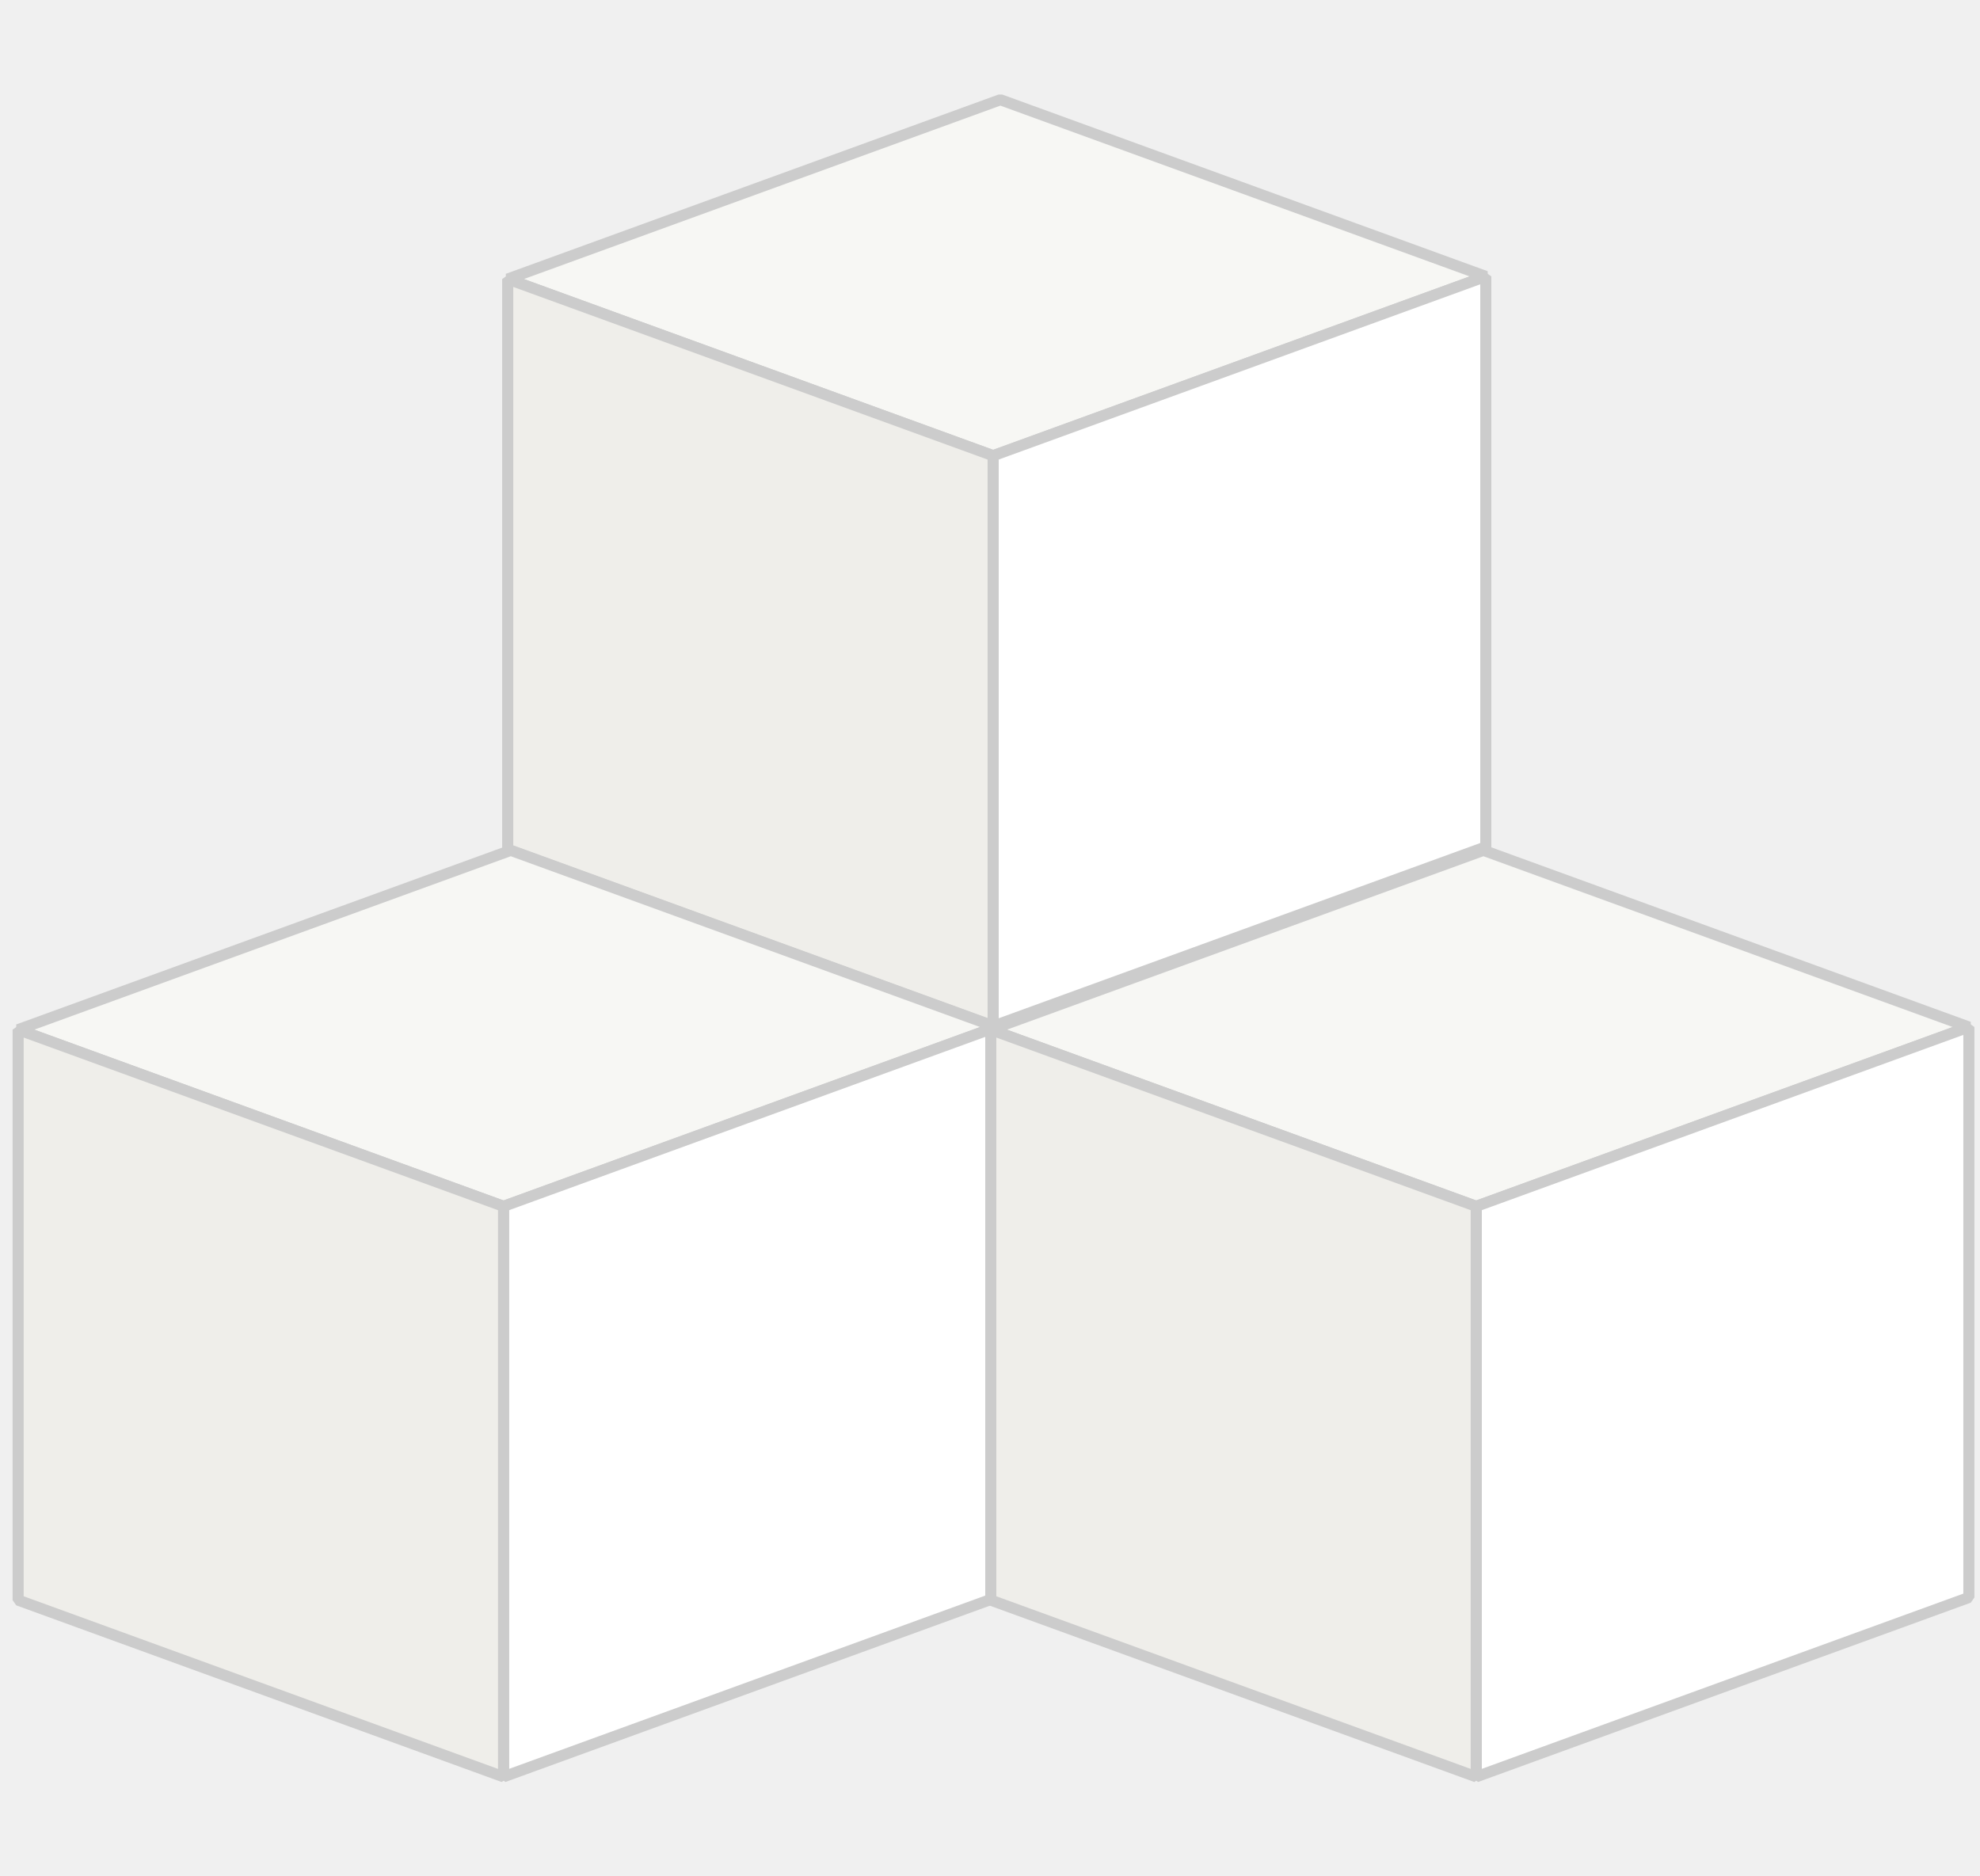
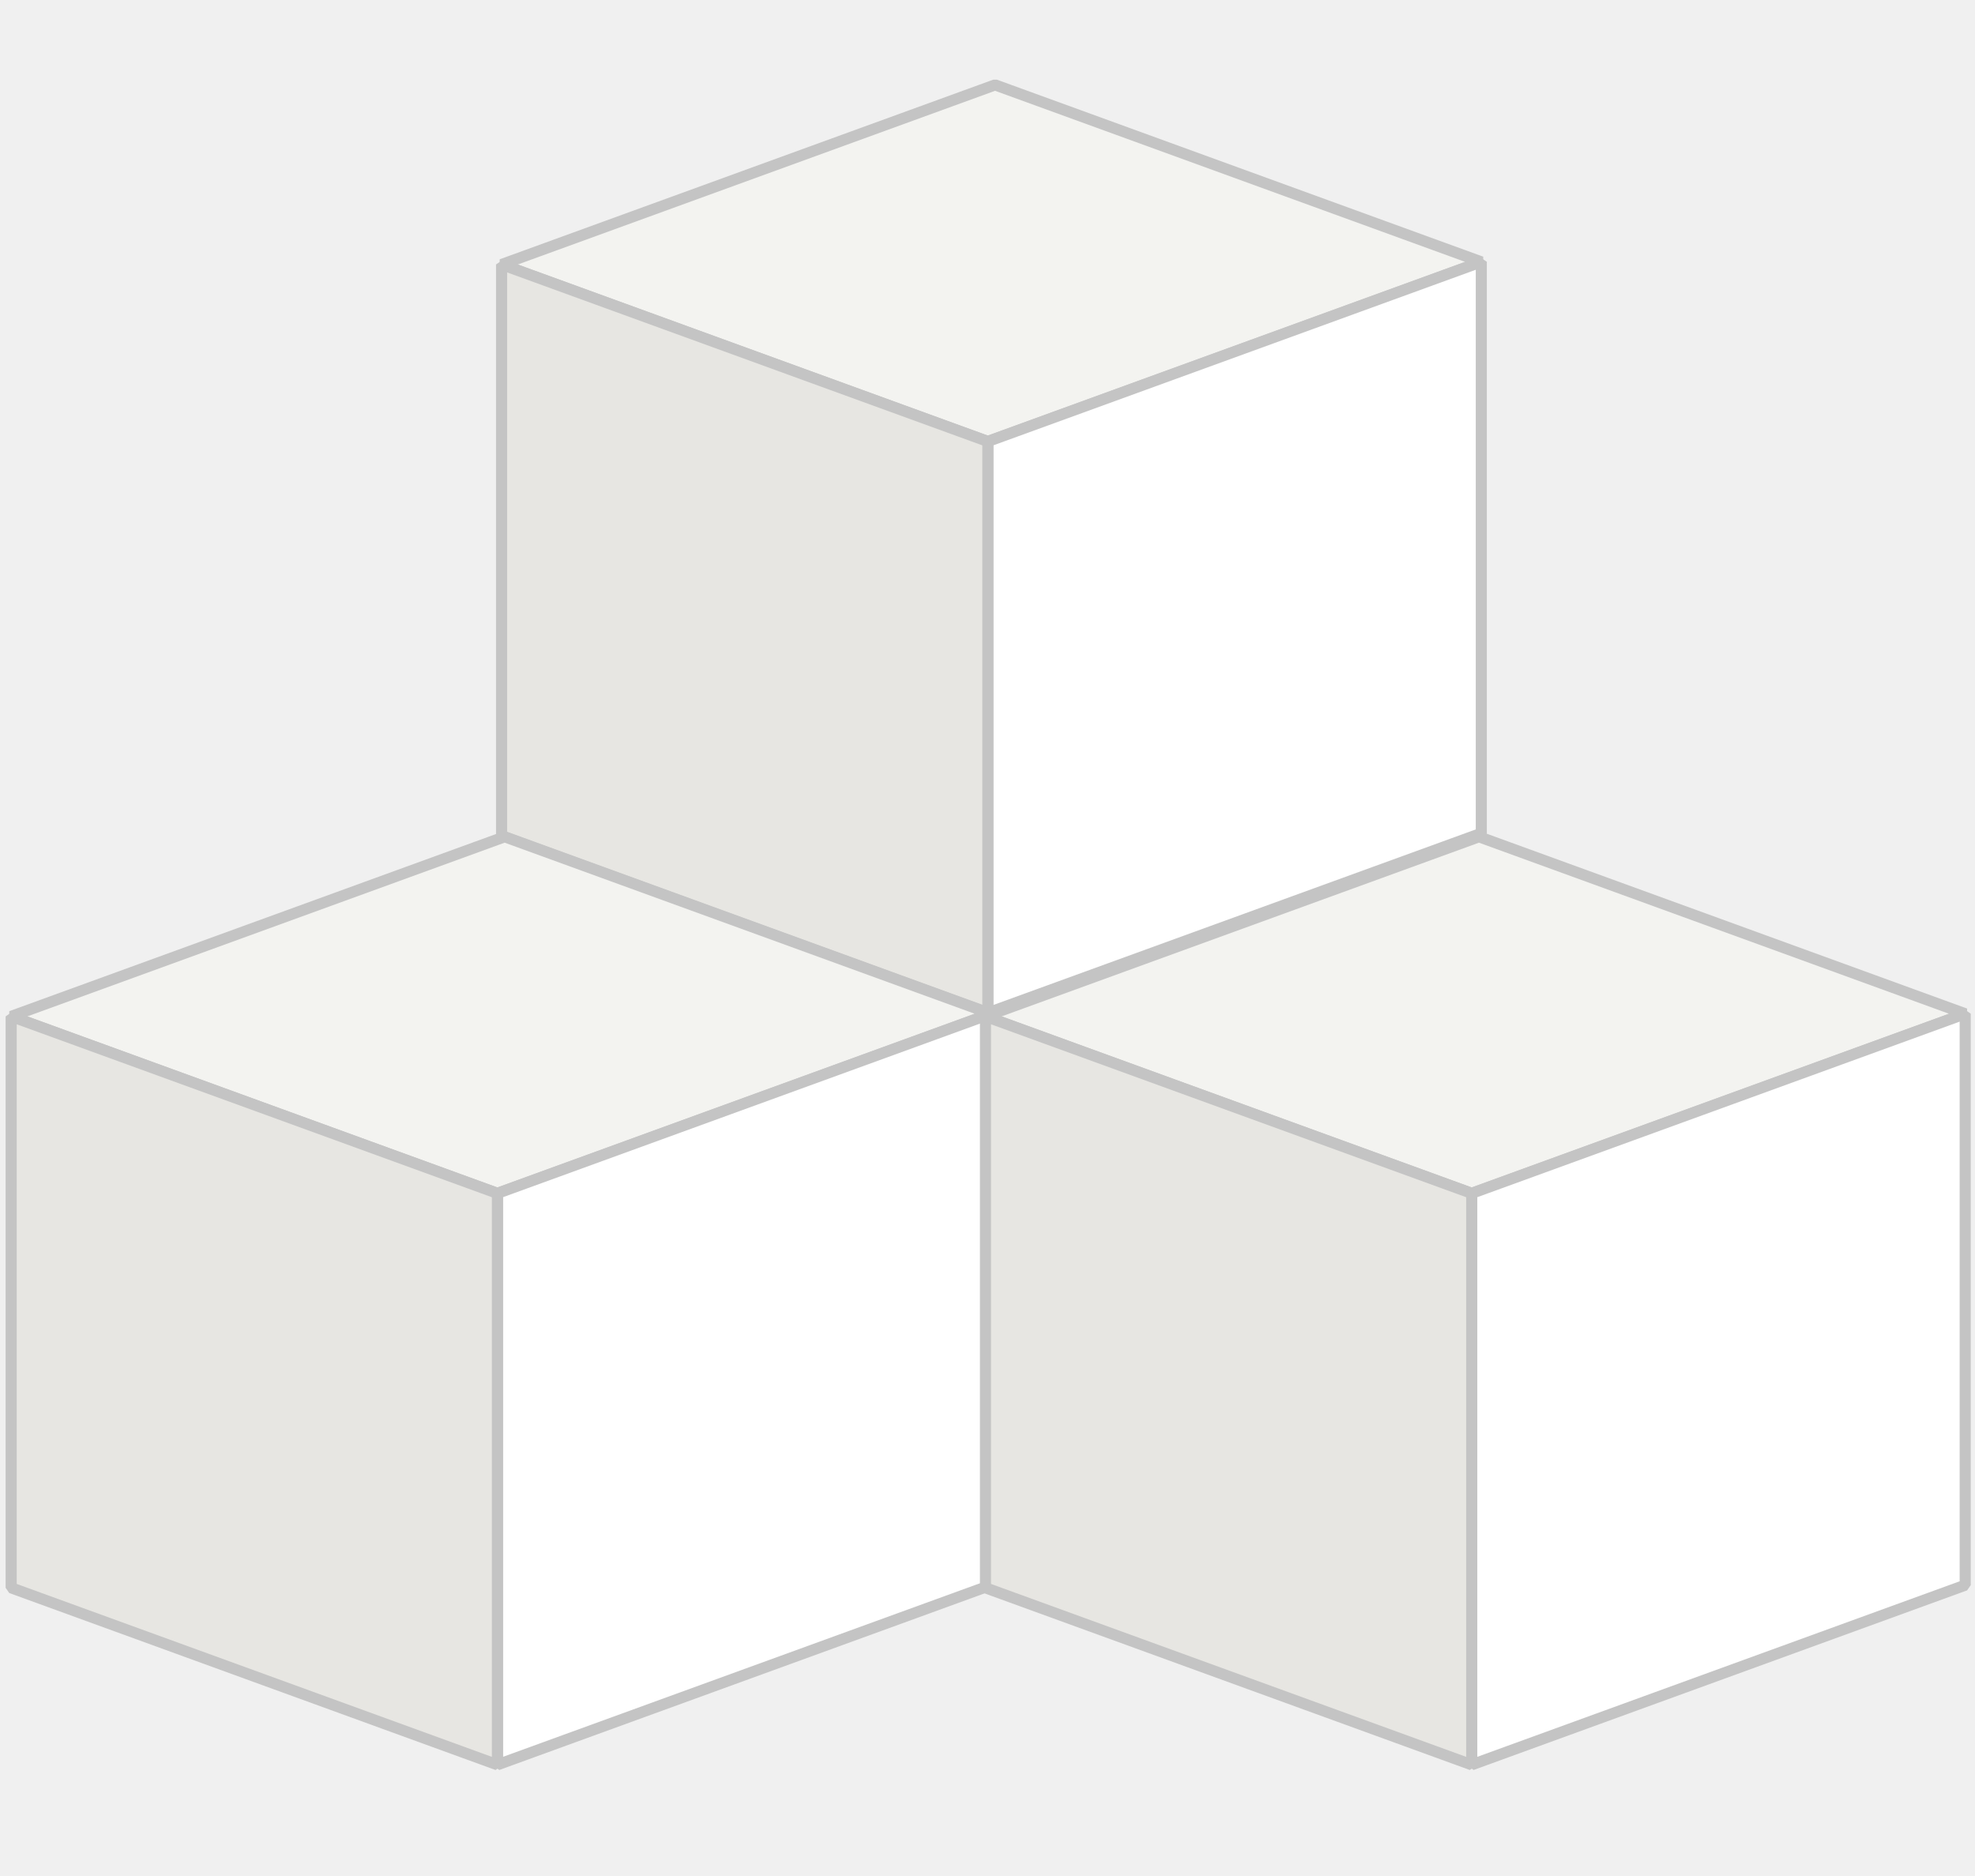
- <svg xmlns="http://www.w3.org/2000/svg" width="8.945mm" height="8.473mm" viewBox="0 0 31.696 30.024" id="svg5956" version="1.1">
-   <defs id="defs5958" />
-   <g id="layer1" transform="translate(-592.7233,-420.2076)">
-     <g id="g295" transform="matrix(0.4995848,0,0,0.4995848,304.6465,211.7918)">
-       <g id="g4506" transform="translate(-67.85715,-23.03571)">
-         <path id="path5201-0-9" fill="#f7f7f4" fill-opacity="1" stroke="#cccccc" stroke-width="0.355" stroke-linejoin="bevel" stroke-miterlimit="4" stroke-dasharray="none" d="m 660.758,449.156 15.555,5.662 15.786,-5.746 -15.555,-5.662 z" />
-         <path id="path5203-3-8" fill="#ffffff" fill-opacity="1" stroke="#cccccc" stroke-width="0.355" stroke-linejoin="bevel" stroke-miterlimit="4" stroke-dasharray="none" d="m 676.313,454.817 v 18.283 l 15.786,-5.746 v -18.283 z" />
-         <path id="path5205-3-0" fill="#efeeea" fill-opacity="1" stroke="#cccccc" stroke-width="0.355" stroke-linejoin="bevel" stroke-miterlimit="4" stroke-dasharray="none" d="m 660.758,449.156 15.555,5.662 v 18.283 l -15.555,-5.662 z" />
+ <svg xmlns="http://www.w3.org/2000/svg" width="40" height="38" viewBox="0 0 37.5 35.625">
+   <g transform="translate(-592.7233,-420.2076)">
+     <g transform="matrix(0.5935466,0,0,0.5935464,250.333,172.3082)">
+       <g transform="translate(-67.85715,-23.03571)">
+         <path fill="#f3f3f0" fill-opacity="1" stroke="#c4c4c4" stroke-width="0.355" stroke-linejoin="bevel" stroke-miterlimit="4" d="m 660.758,449.156 15.555,5.662 15.786,-5.746 -15.555,-5.662 z" />
+         <path fill="#ffffff" fill-opacity="1" stroke="#c4c4c4" stroke-width="0.355" stroke-linejoin="bevel" stroke-miterlimit="4" d="m 676.313,454.817 v 18.283 l 15.786,-5.746 v -18.283 z" />
+         <path fill="#e7e6e2" fill-opacity="1" stroke="#c4c4c4" stroke-width="0.355" stroke-linejoin="bevel" stroke-miterlimit="4" d="m 660.758,449.156 15.555,5.662 v 18.283 l -15.555,-5.662 z" />
      </g>
-       <g id="g273" transform="translate(-83.54547,1.01972)">
-         <path id="path267" fill="#f7f7f4" fill-opacity="1" stroke="#cccccc" stroke-width="0.355" stroke-linejoin="bevel" stroke-miterlimit="4" stroke-dasharray="none" d="m 660.758,449.156 15.555,5.662 15.786,-5.746 -15.555,-5.662 z" />
-         <path id="path269" fill="#ffffff" fill-opacity="1" stroke="#cccccc" stroke-width="0.355" stroke-linejoin="bevel" stroke-miterlimit="4" stroke-dasharray="none" d="m 676.313,454.817 v 18.283 l 15.786,-5.746 v -18.283 z" />
-         <path id="path271" fill="#efeeea" fill-opacity="1" stroke="#cccccc" stroke-width="0.355" stroke-linejoin="bevel" stroke-miterlimit="4" stroke-dasharray="none" d="m 660.758,449.156 15.555,5.662 v 18.283 l -15.555,-5.662 z" />
+       <g transform="translate(-83.54547,1.01972)">
+         <path fill="#f3f3f0" fill-opacity="1" stroke="#c4c4c4" stroke-width="0.355" stroke-linejoin="bevel" stroke-miterlimit="4" d="m 660.758,449.156 15.555,5.662 15.786,-5.746 -15.555,-5.662 z" />
+         <path fill="#ffffff" fill-opacity="1" stroke="#c4c4c4" stroke-width="0.355" stroke-linejoin="bevel" stroke-miterlimit="4" d="m 676.313,454.817 v 18.283 l 15.786,-5.746 v -18.283 z" />
+         <path id="path271" fill="#e7e6e2" fill-opacity="1" stroke="#c4c4c4" stroke-width="0.355" stroke-linejoin="bevel" stroke-miterlimit="4" d="m 660.758,449.156 15.555,5.662 v 18.283 l -15.555,-5.662 z" />
      </g>
-       <g id="g281" transform="translate(-52.378,1.01972)">
-         <path id="path275" fill="#f7f7f4" fill-opacity="1" stroke="#cccccc" stroke-width="0.355" stroke-linejoin="bevel" stroke-miterlimit="4" stroke-dasharray="none" d="m 660.758,449.156 15.555,5.662 15.786,-5.746 -15.555,-5.662 z" />
-         <path id="path277" fill="#ffffff" fill-opacity="1" stroke="#cccccc" stroke-width="0.355" stroke-linejoin="bevel" stroke-miterlimit="4" stroke-dasharray="none" d="m 676.313,454.817 v 18.283 l 15.786,-5.746 v -18.283 z" />
-         <path id="path279" fill="#efeeea" fill-opacity="1" stroke="#cccccc" stroke-width="0.355" stroke-linejoin="bevel" stroke-miterlimit="4" stroke-dasharray="none" d="m 660.758,449.156 15.555,5.662 v 18.283 l -15.555,-5.662 z" />
+       <g transform="translate(-52.378,1.01972)">
+         <path fill="#f3f3f0" fill-opacity="1" stroke="#c4c4c4" stroke-width="0.355" stroke-linejoin="bevel" stroke-miterlimit="4" d="m 660.758,449.156 15.555,5.662 15.786,-5.746 -15.555,-5.662 z" />
+         <path fill="#ffffff" fill-opacity="1" stroke="#c4c4c4" stroke-width="0.355" stroke-linejoin="bevel" stroke-miterlimit="4" d="m 676.313,454.817 v 18.283 l 15.786,-5.746 v -18.283 z" />
+         <path fill="#e7e6e2" fill-opacity="1" stroke="#c4c4c4" stroke-width="0.355" stroke-linejoin="bevel" stroke-miterlimit="4" d="m 660.758,449.156 15.555,5.662 v 18.283 l -15.555,-5.662 z" />
      </g>
    </g>
  </g>
</svg>
